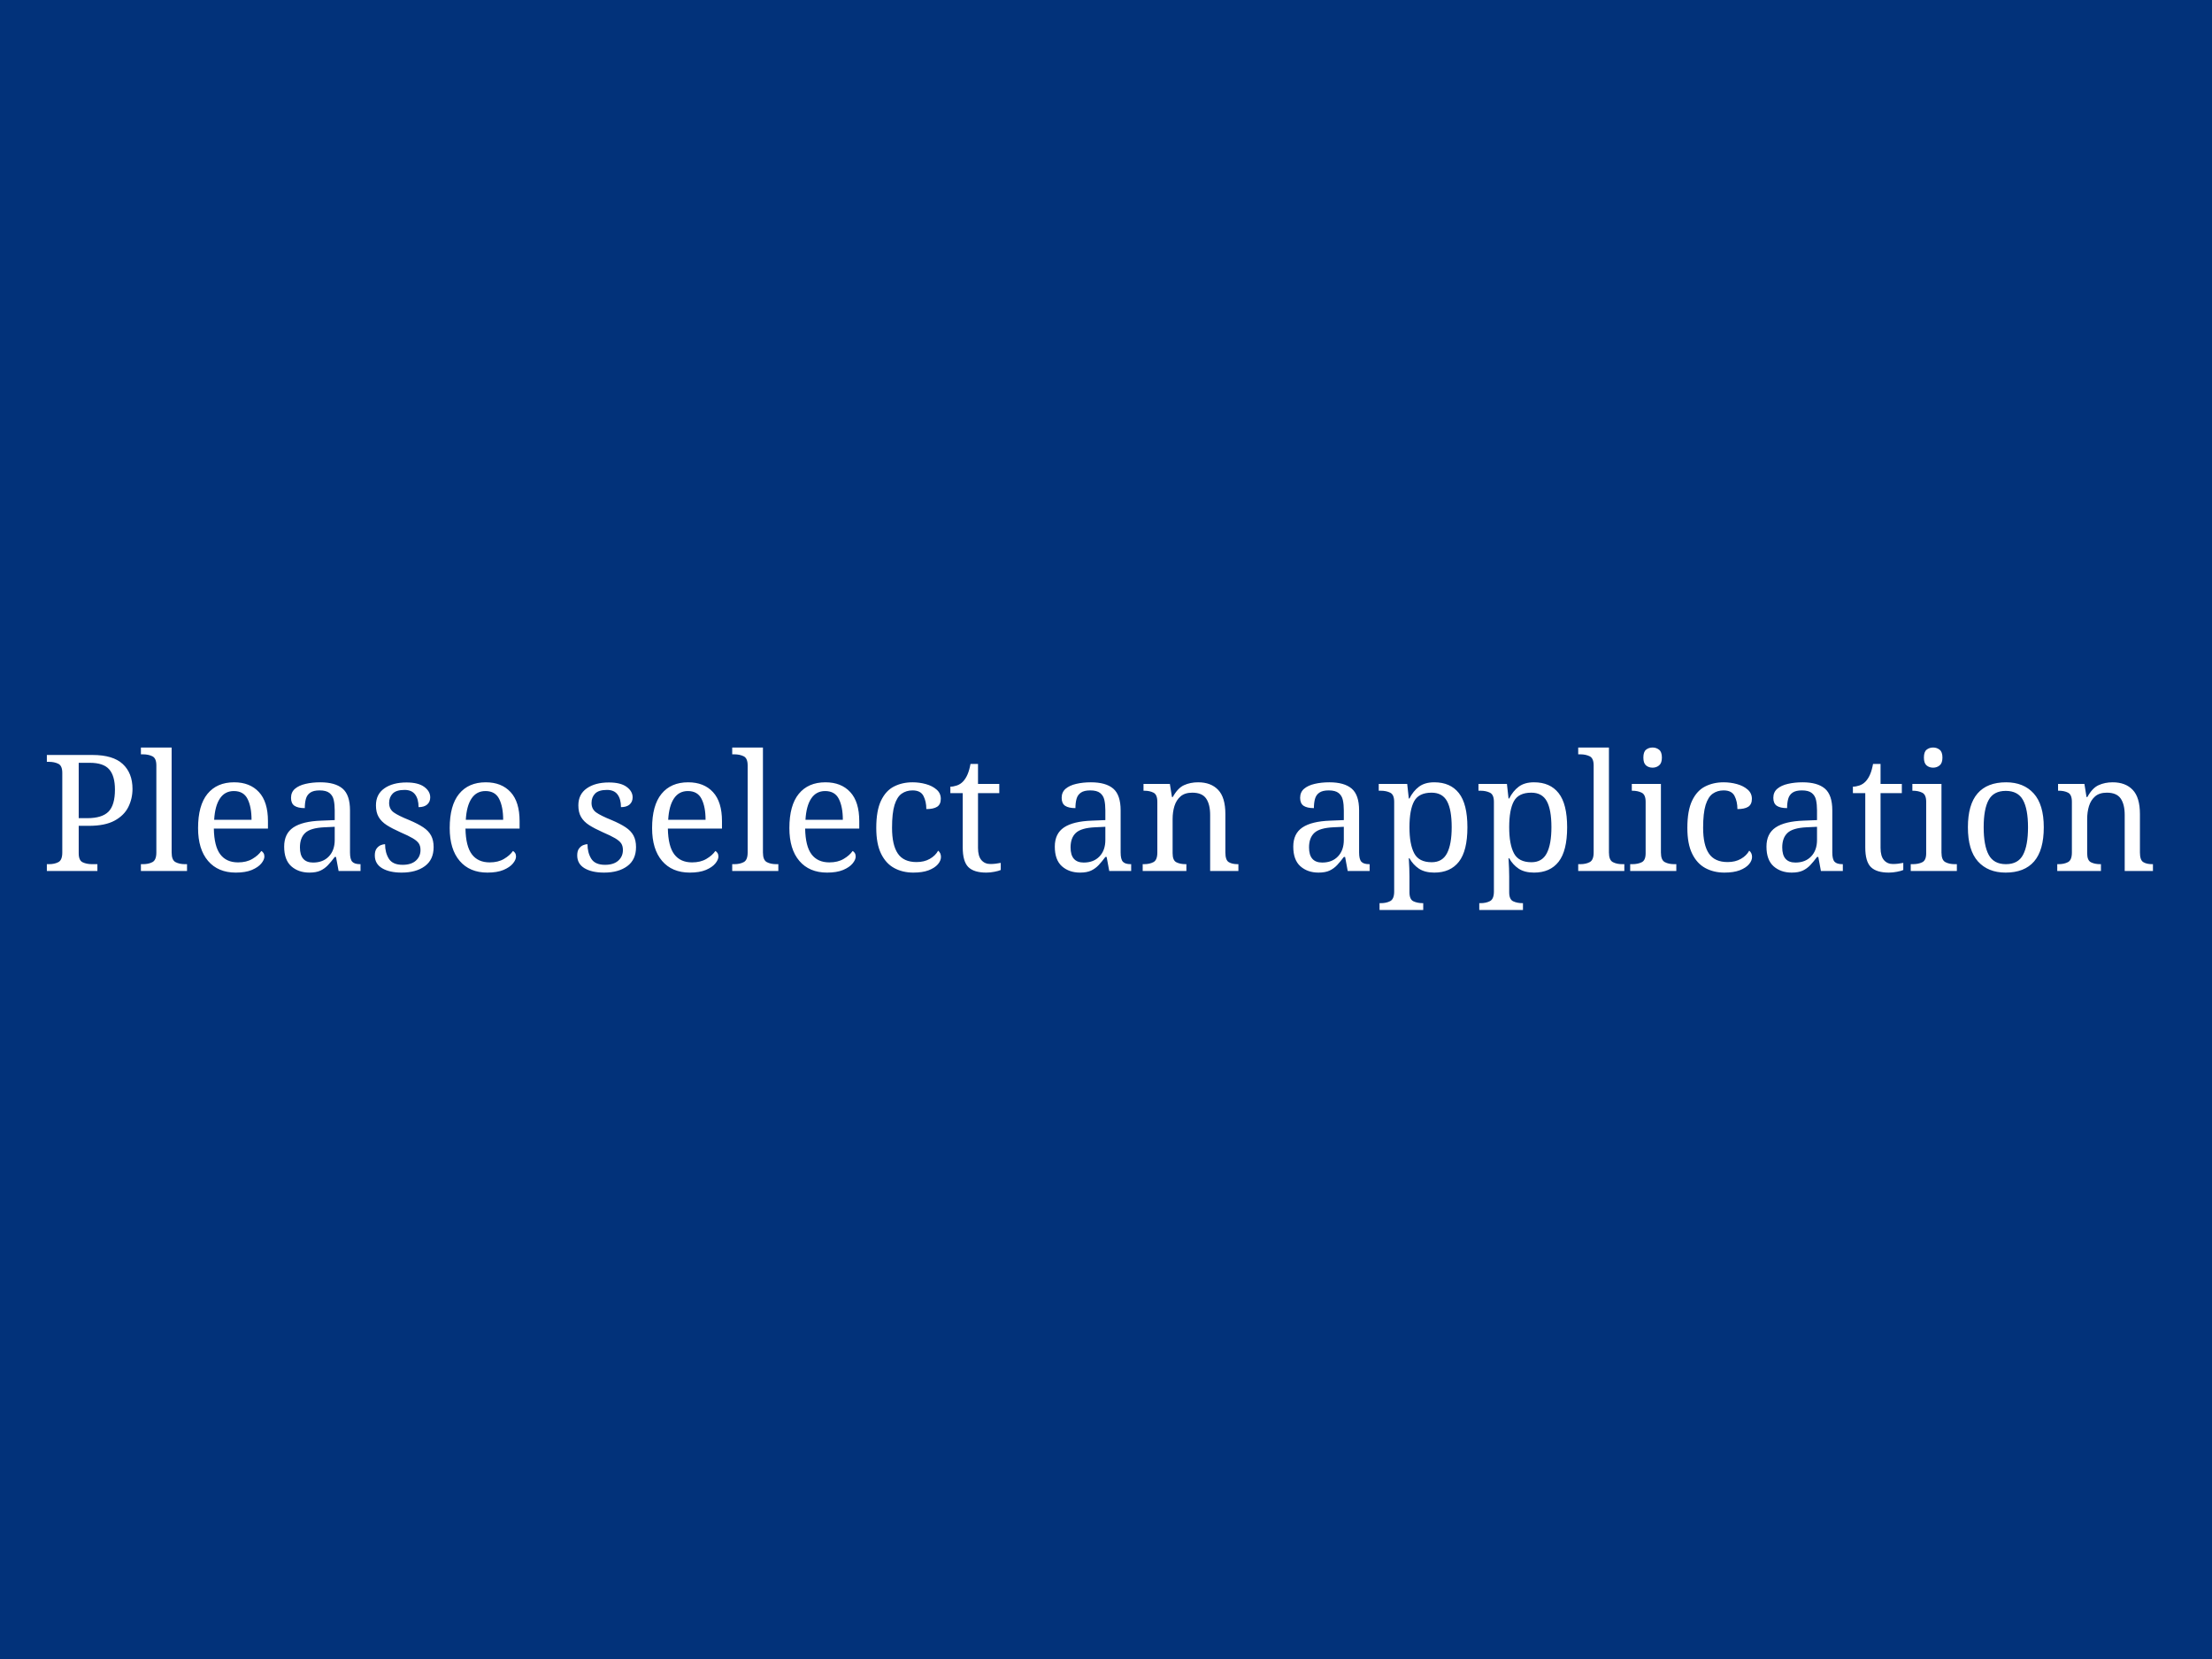
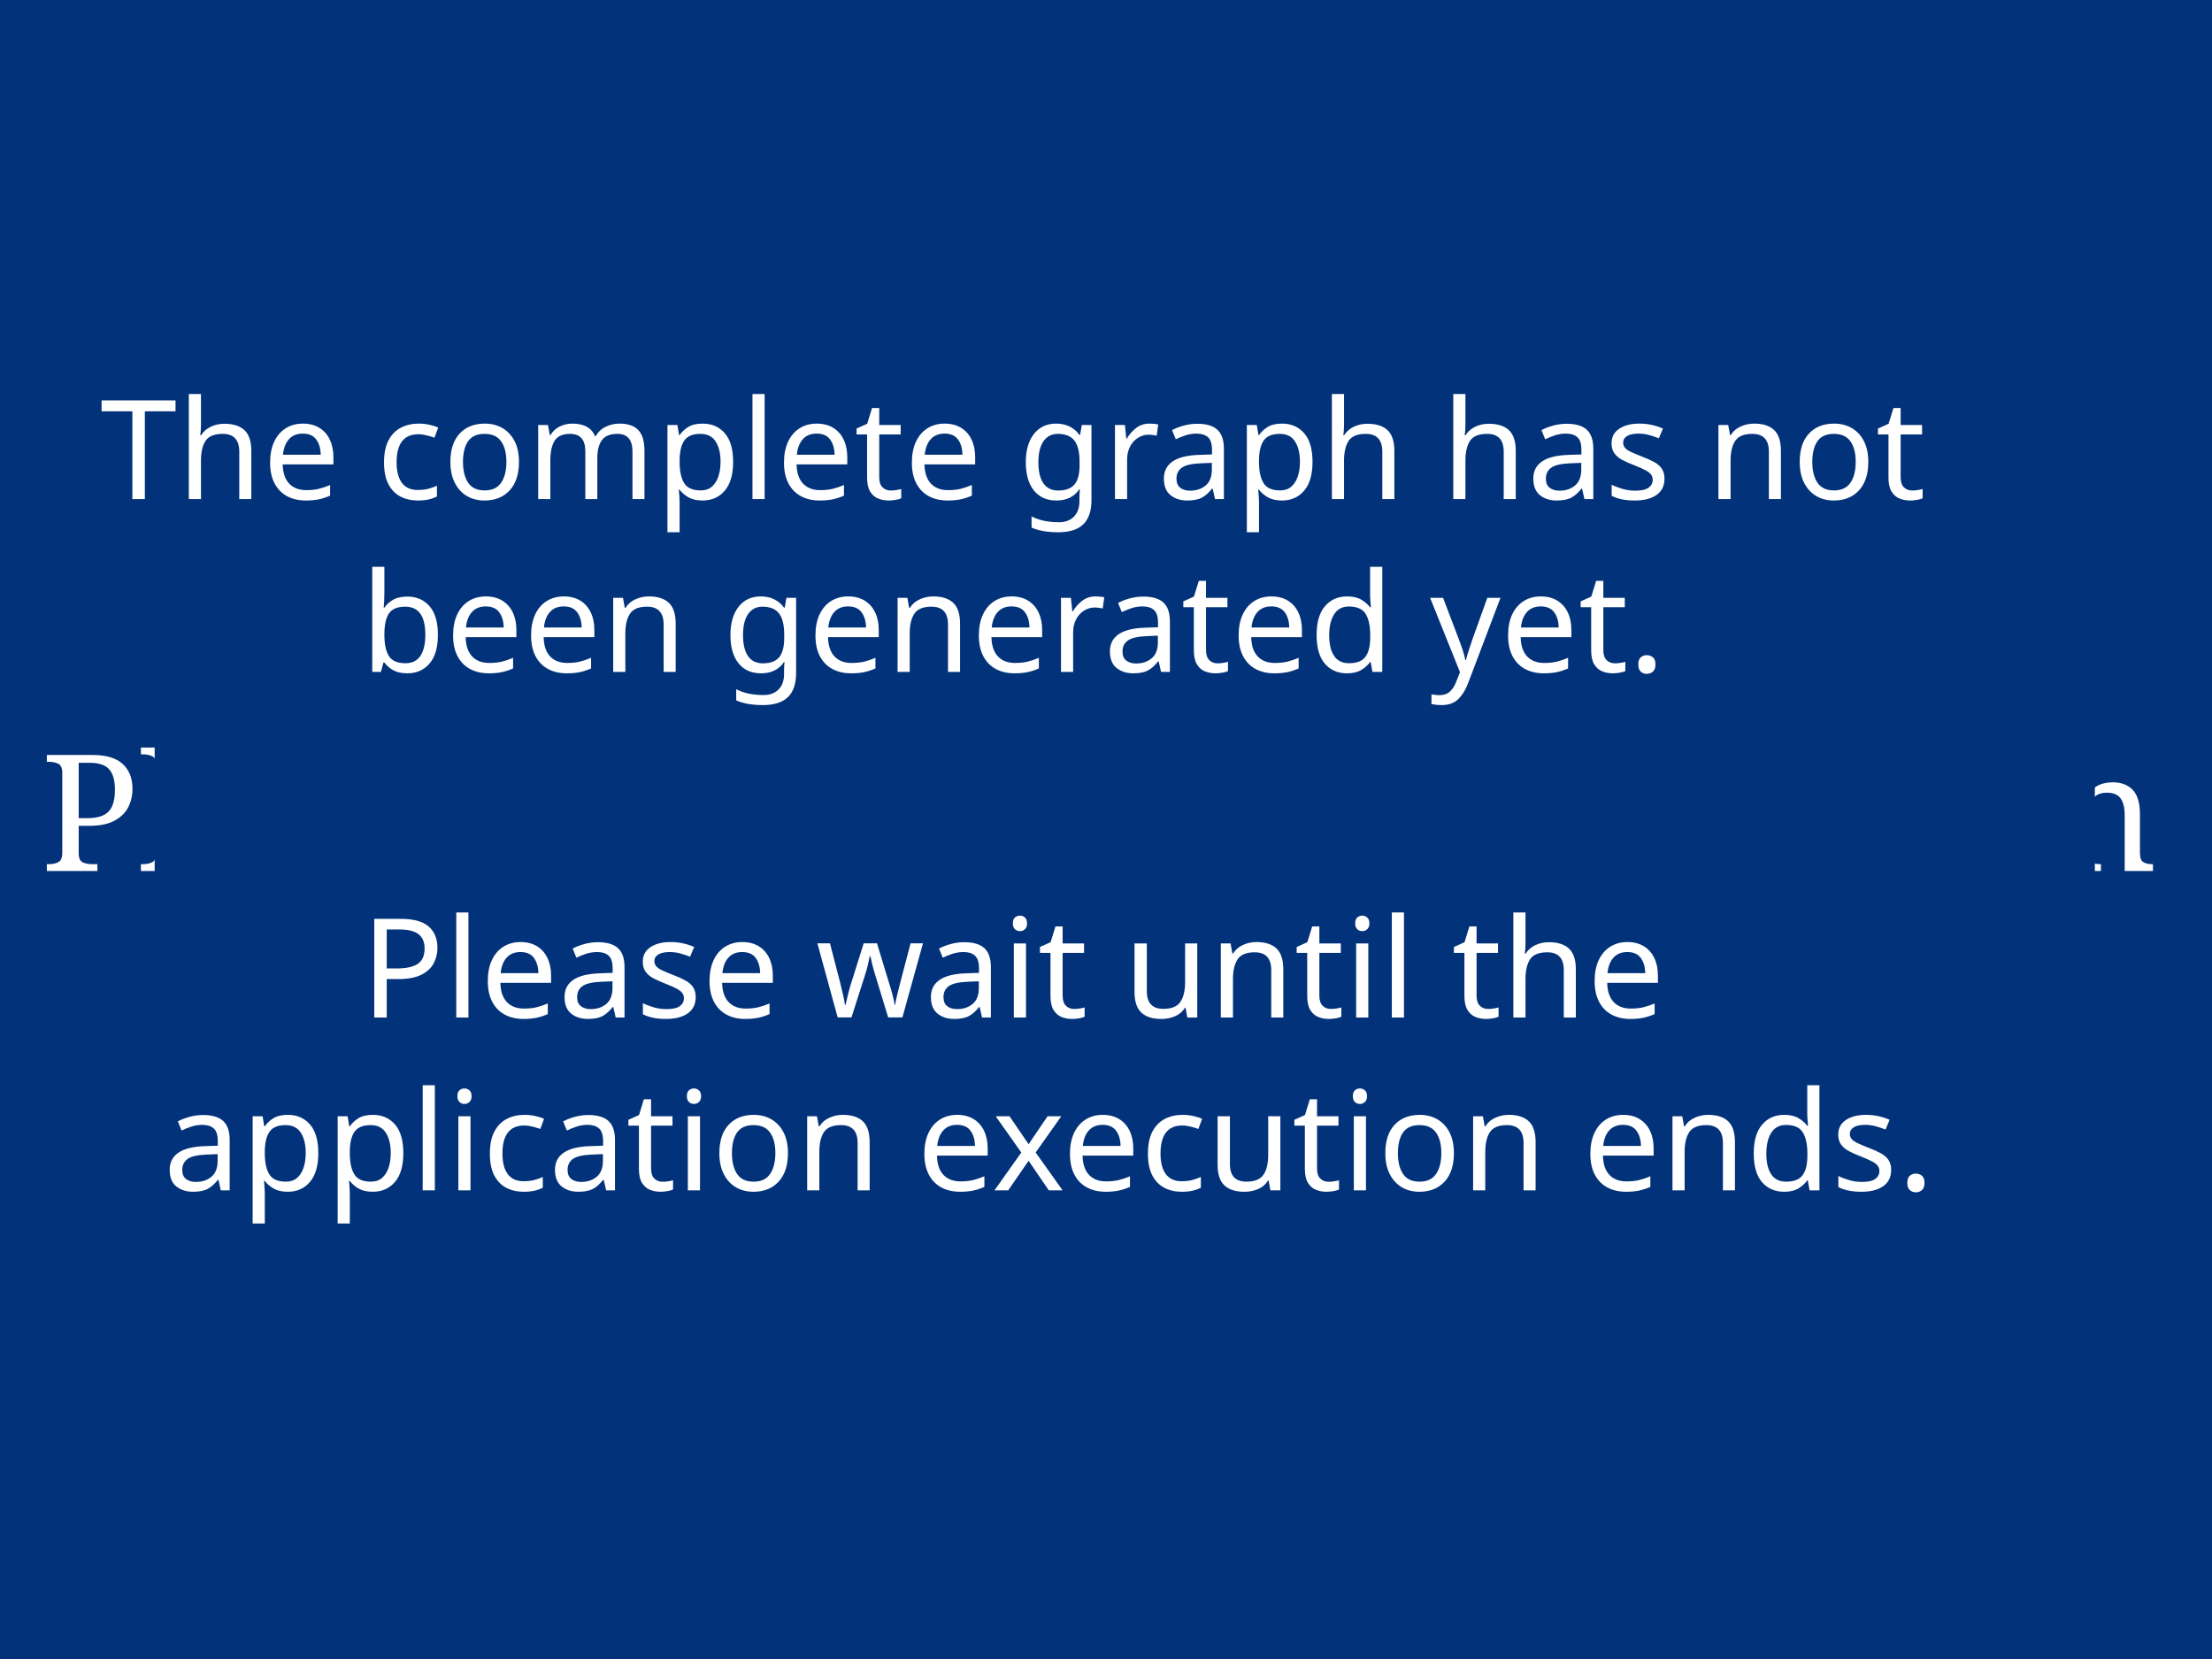
- <svg xmlns="http://www.w3.org/2000/svg" width="640" height="480">
-   <g>
+ <svg xmlns="http://www.w3.org/2000/svg" width="640" height="480" id="svg3039" version="1.1">
+   <defs id="defs3051" />
+   <g id="g3041">
    <rect id="svg_1" height="480" width="639" y="-1" x="0" stroke-width="5" stroke="#02327a" fill="#02327a" />
    <text transform="matrix(22.58358,0,0,1,3158.285,0) " xml:space="preserve" text-anchor="middle" font-family="serif" font-size="24" id="svg_2" y="224" x="-141" stroke-width="0" stroke="#02327a" fill="#ffffff" />
    <text xml:space="preserve" text-anchor="middle" font-family="serif" font-size="24" id="svg_3" y="183" x="263" stroke-linecap="null" stroke-linejoin="null" stroke-width="0" stroke="#02327a" fill="#ffffff" />
    <text xml:space="preserve" text-anchor="middle" font-family="serif" font-size="47" id="svg_4" y="252" x="318" stroke-linecap="null" stroke-linejoin="null" stroke-width="0" stroke="#02327a" fill="#ffffff">Please select an application</text>
  </g>
+   <rect style="fill:#02327a;fill-opacity:1" id="rect3057" width="561.356" height="150.508" x="44.746" y="178.983" />
+   <text xml:space="preserve" style="font-size:40px;font-style:normal;font-weight:normal;line-height:125%;letter-spacing:0px;word-spacing:0px;fill:#ffffff;fill-opacity:1;stroke:none;font-family:Sans" x="319.071" y="144.407" id="text3059">
+     <tspan id="tspan3061" x="319.071" y="144.407" style="text-align:center;text-anchor:middle">The complete graph has not</tspan>
+     <tspan x="319.071" y="194.407" id="tspan3063" style="text-align:center;text-anchor:middle">been generated yet.</tspan>
+     <tspan x="319.071" y="244.407" id="tspan3065" style="text-align:center;text-anchor:middle" />
+     <tspan x="319.071" y="294.407" id="tspan3067" style="text-align:center;text-anchor:middle">Please wait until the</tspan>
+     <tspan x="319.071" y="344.407" id="tspan3069" style="text-align:center;text-anchor:middle">application execution ends.</tspan>
+   </text>
</svg>
